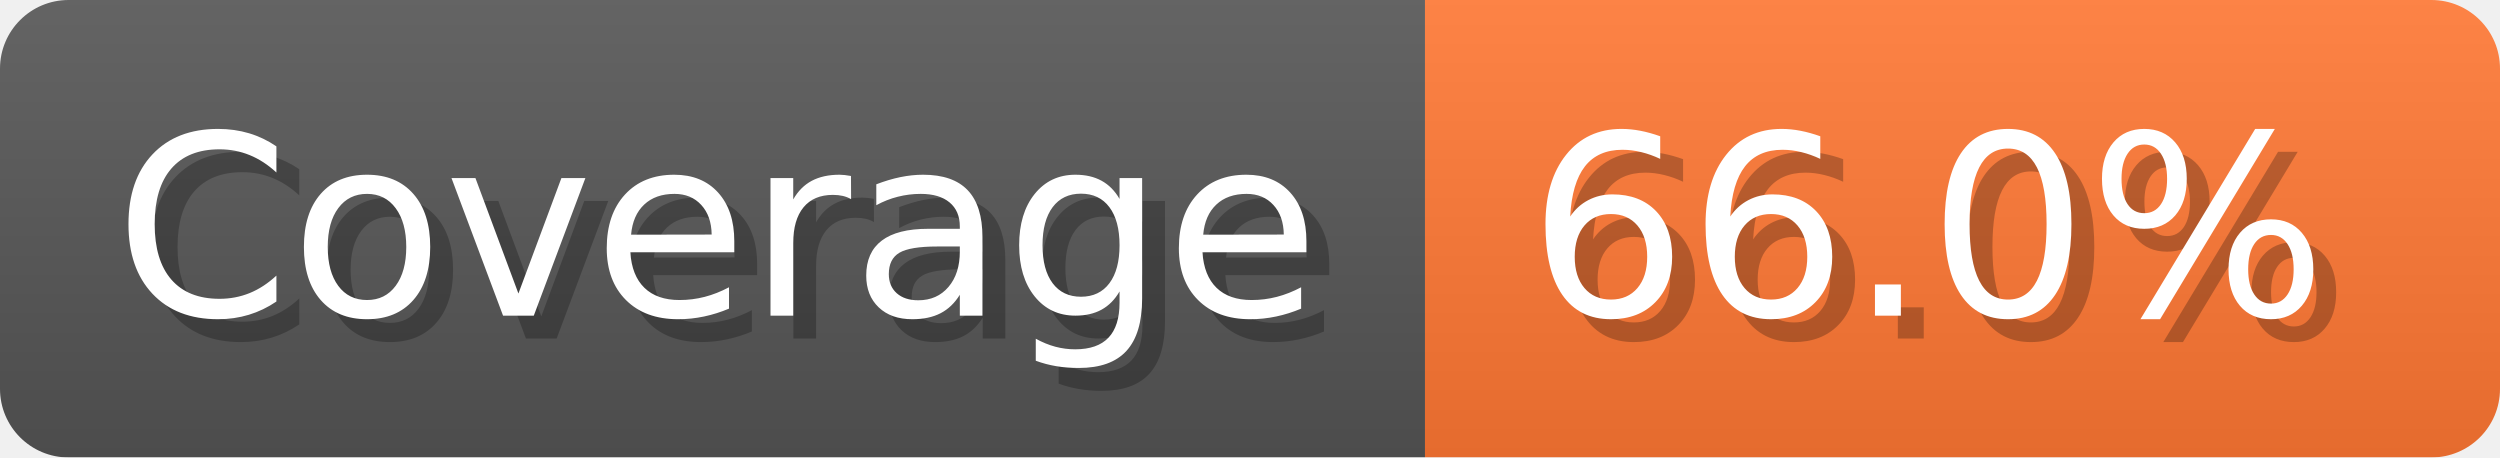
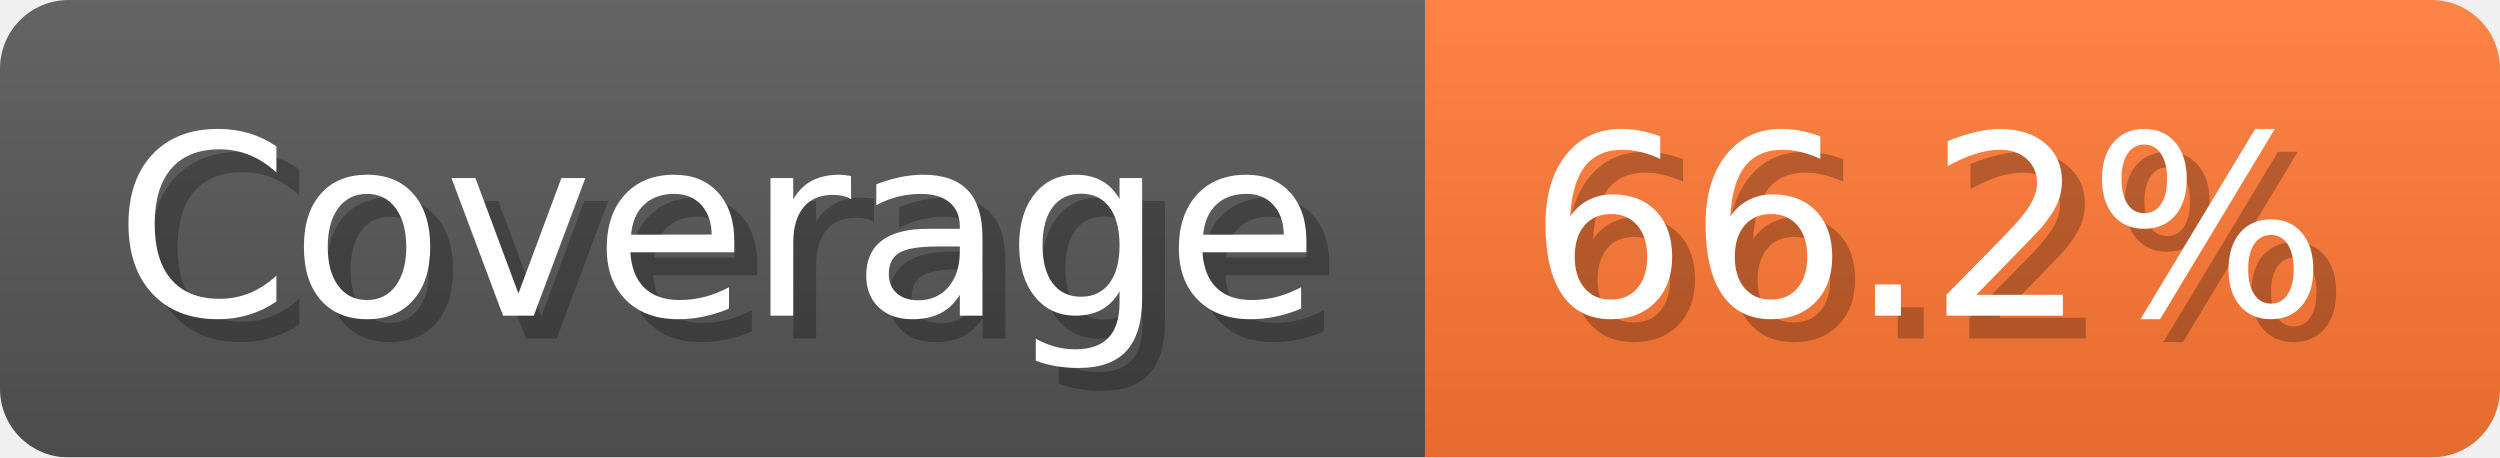
- <svg xmlns="http://www.w3.org/2000/svg" width="109.3" height="20" viewBox="0 0 1093 200" role="img" aria-label="Coverage: 66.0%">
+ <svg xmlns="http://www.w3.org/2000/svg" width="109.3" height="20" viewBox="0 0 1093 200" role="img" aria-label="Coverage: 66.2%">
  <linearGradient id="a" x2="0" y2="100%">
    <stop offset="0" stop-opacity=".1" stop-color="#EEE" />
    <stop offset="1" stop-opacity=".1" />
  </linearGradient>
  <mask id="m">
    <rect width="1093" height="200" rx="30" fill="#FFF" />
  </mask>
  <g mask="url(#m)">
    <rect width="623" height="200" fill="#555" />
    <rect width="470" height="200" fill="#F73" x="623" />
    <rect width="1093" height="200" fill="url(#a)" />
  </g>
  <g aria-hidden="true" fill="#fff" text-anchor="start" font-family="Verdana,DejaVu Sans,sans-serif" font-size="110">
    <text x="60" y="148" textLength="523" fill="#000" opacity="0.25">Coverage</text>
    <text x="50" y="138" textLength="523">Coverage</text>
-     <text x="678" y="148" textLength="370" fill="#000" opacity="0.25">66.0%</text>
-     <text x="668" y="138" textLength="370">66.0%</text>
+     <text x="678" y="148" textLength="370" fill="#000" opacity="0.25">66.2%</text>
+     <text x="668" y="138" textLength="370">66.2%</text>
  </g>
</svg>
